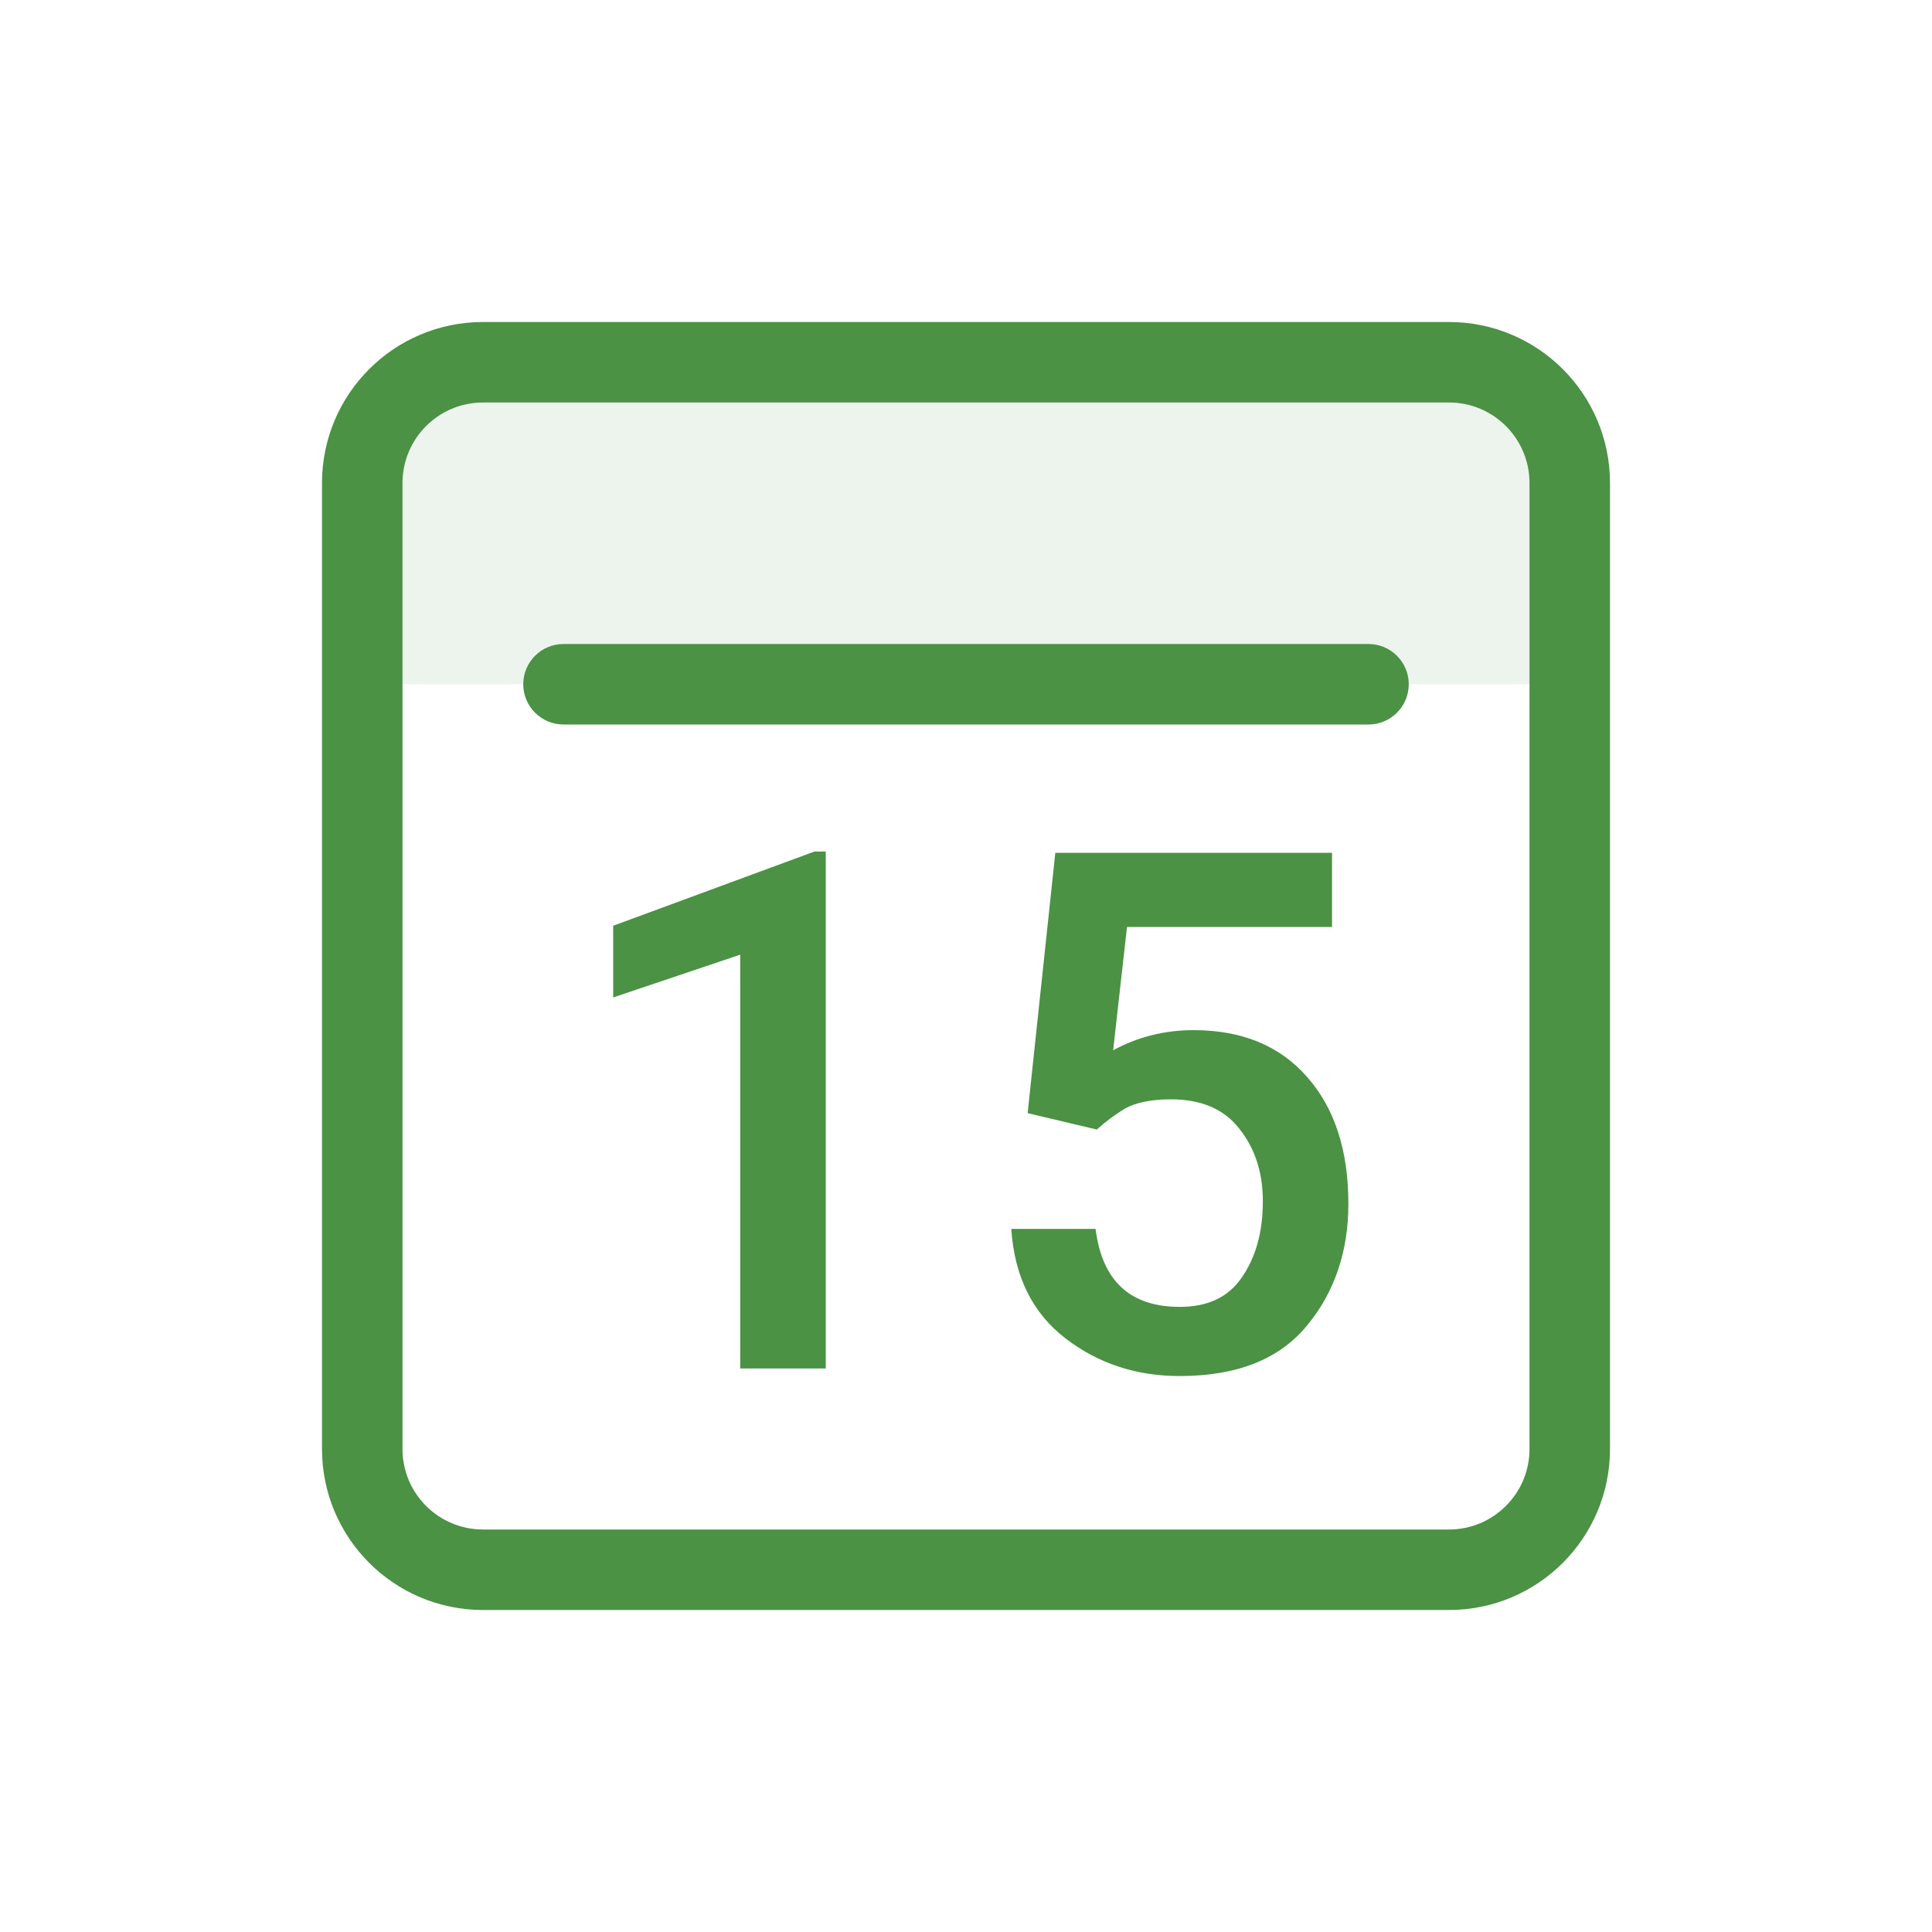
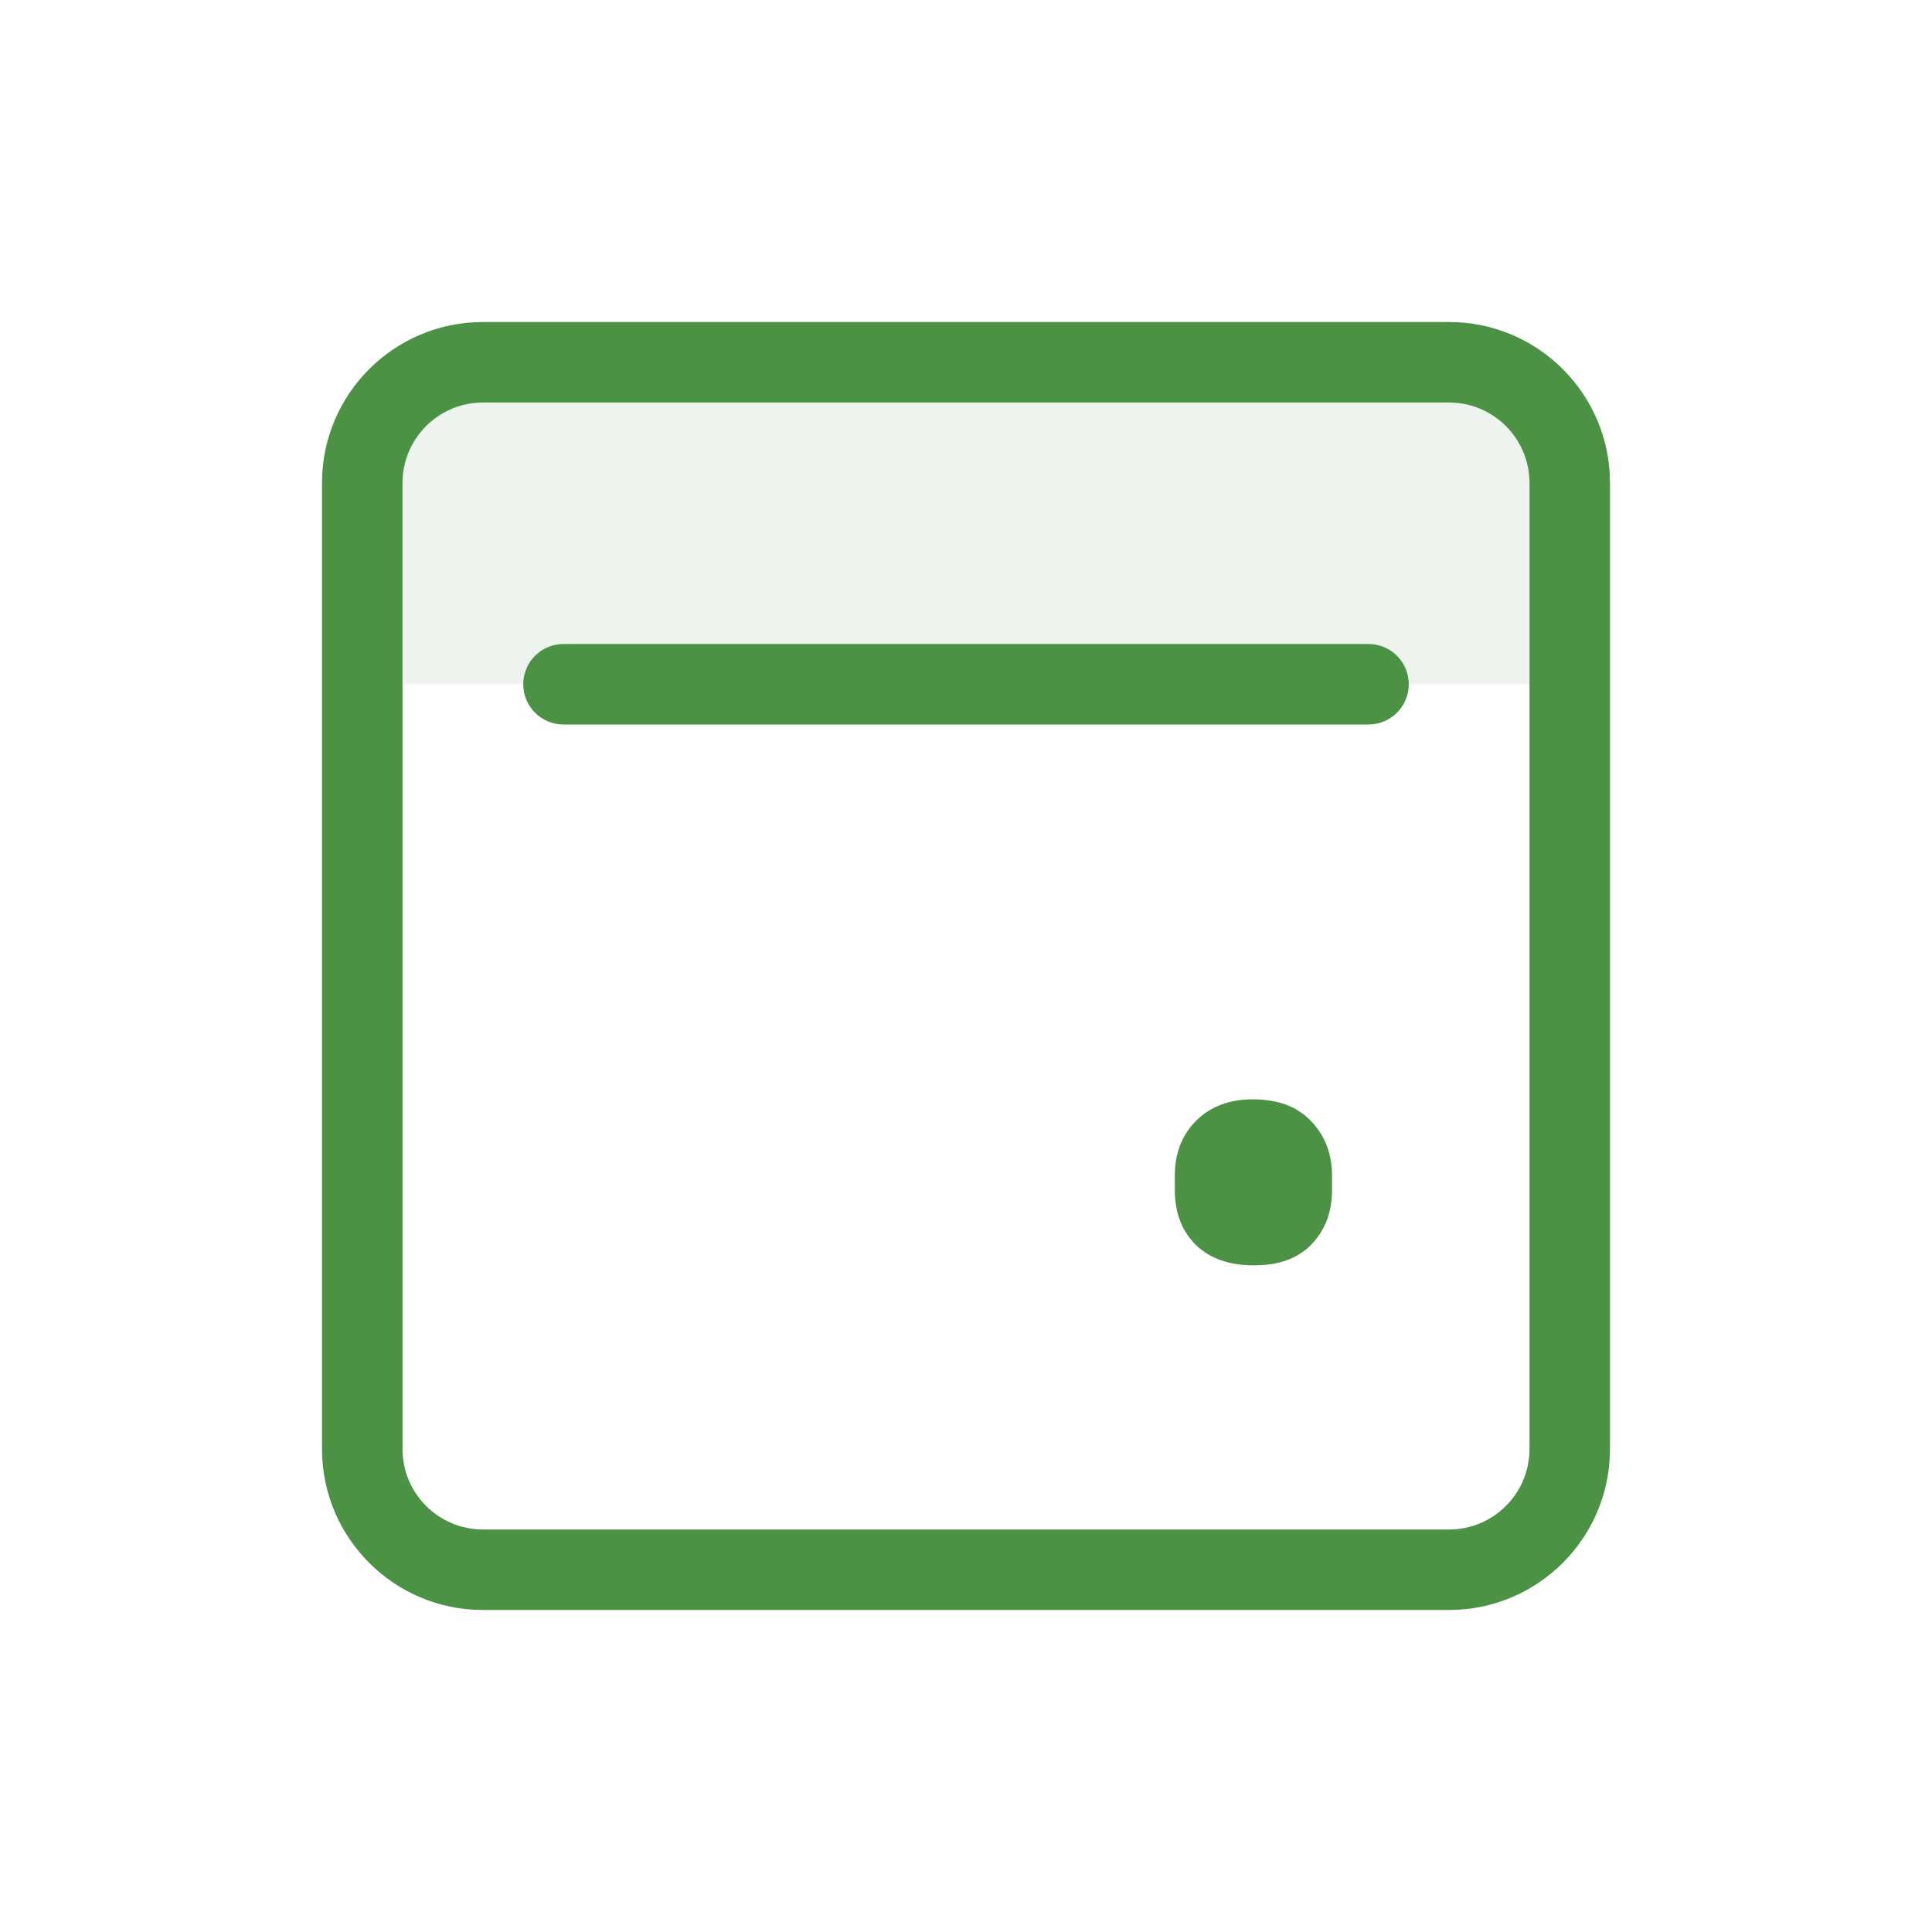
<svg xmlns="http://www.w3.org/2000/svg" width="24" height="24" viewBox="0 0 24 24">
  <g fill="#4b9244" fill-rule="evenodd">
    <path fill-rule="nonzero" d="M6 4.5h12A1.5 1.5 0 0 1 19.5 6v2.5h-15V6A1.5 1.5 0 0 1 6 4.5z" opacity=".1" />
    <path fill-rule="nonzero" d="M6 4h12a2 2 0 0 1 2 2v12a2 2 0 0 1-2 2H6a2 2 0 0 1-2-2V6a2 2 0 0 1 2-2zm0 1a1 1 0 0 0-1 1v12a1 1 0 0 0 1 1h12a1 1 0 0 0 1-1V6a1 1 0 0 0-1-1H6zm1 3h10a.5.5 0 1 1 0 1H7a.5.5 0 0 1 0-1z" />
    <text font-family="-apple-system, system-ui, 'Segoe UI', Roboto, Helvetica, Arial, sans-serif, 'Apple Color Emoji', 'Segoe UI Emoji', 'Segoe UI Symbol'" font-size="9" transform="translate(4 2)" font-weight="500">
-       <tspan x="8" y="15" text-anchor="middle">15</tspan>
+       <tspan x="10" y="16" text-anchor="right">•</tspan>
    </text>
  </g>
</svg>
